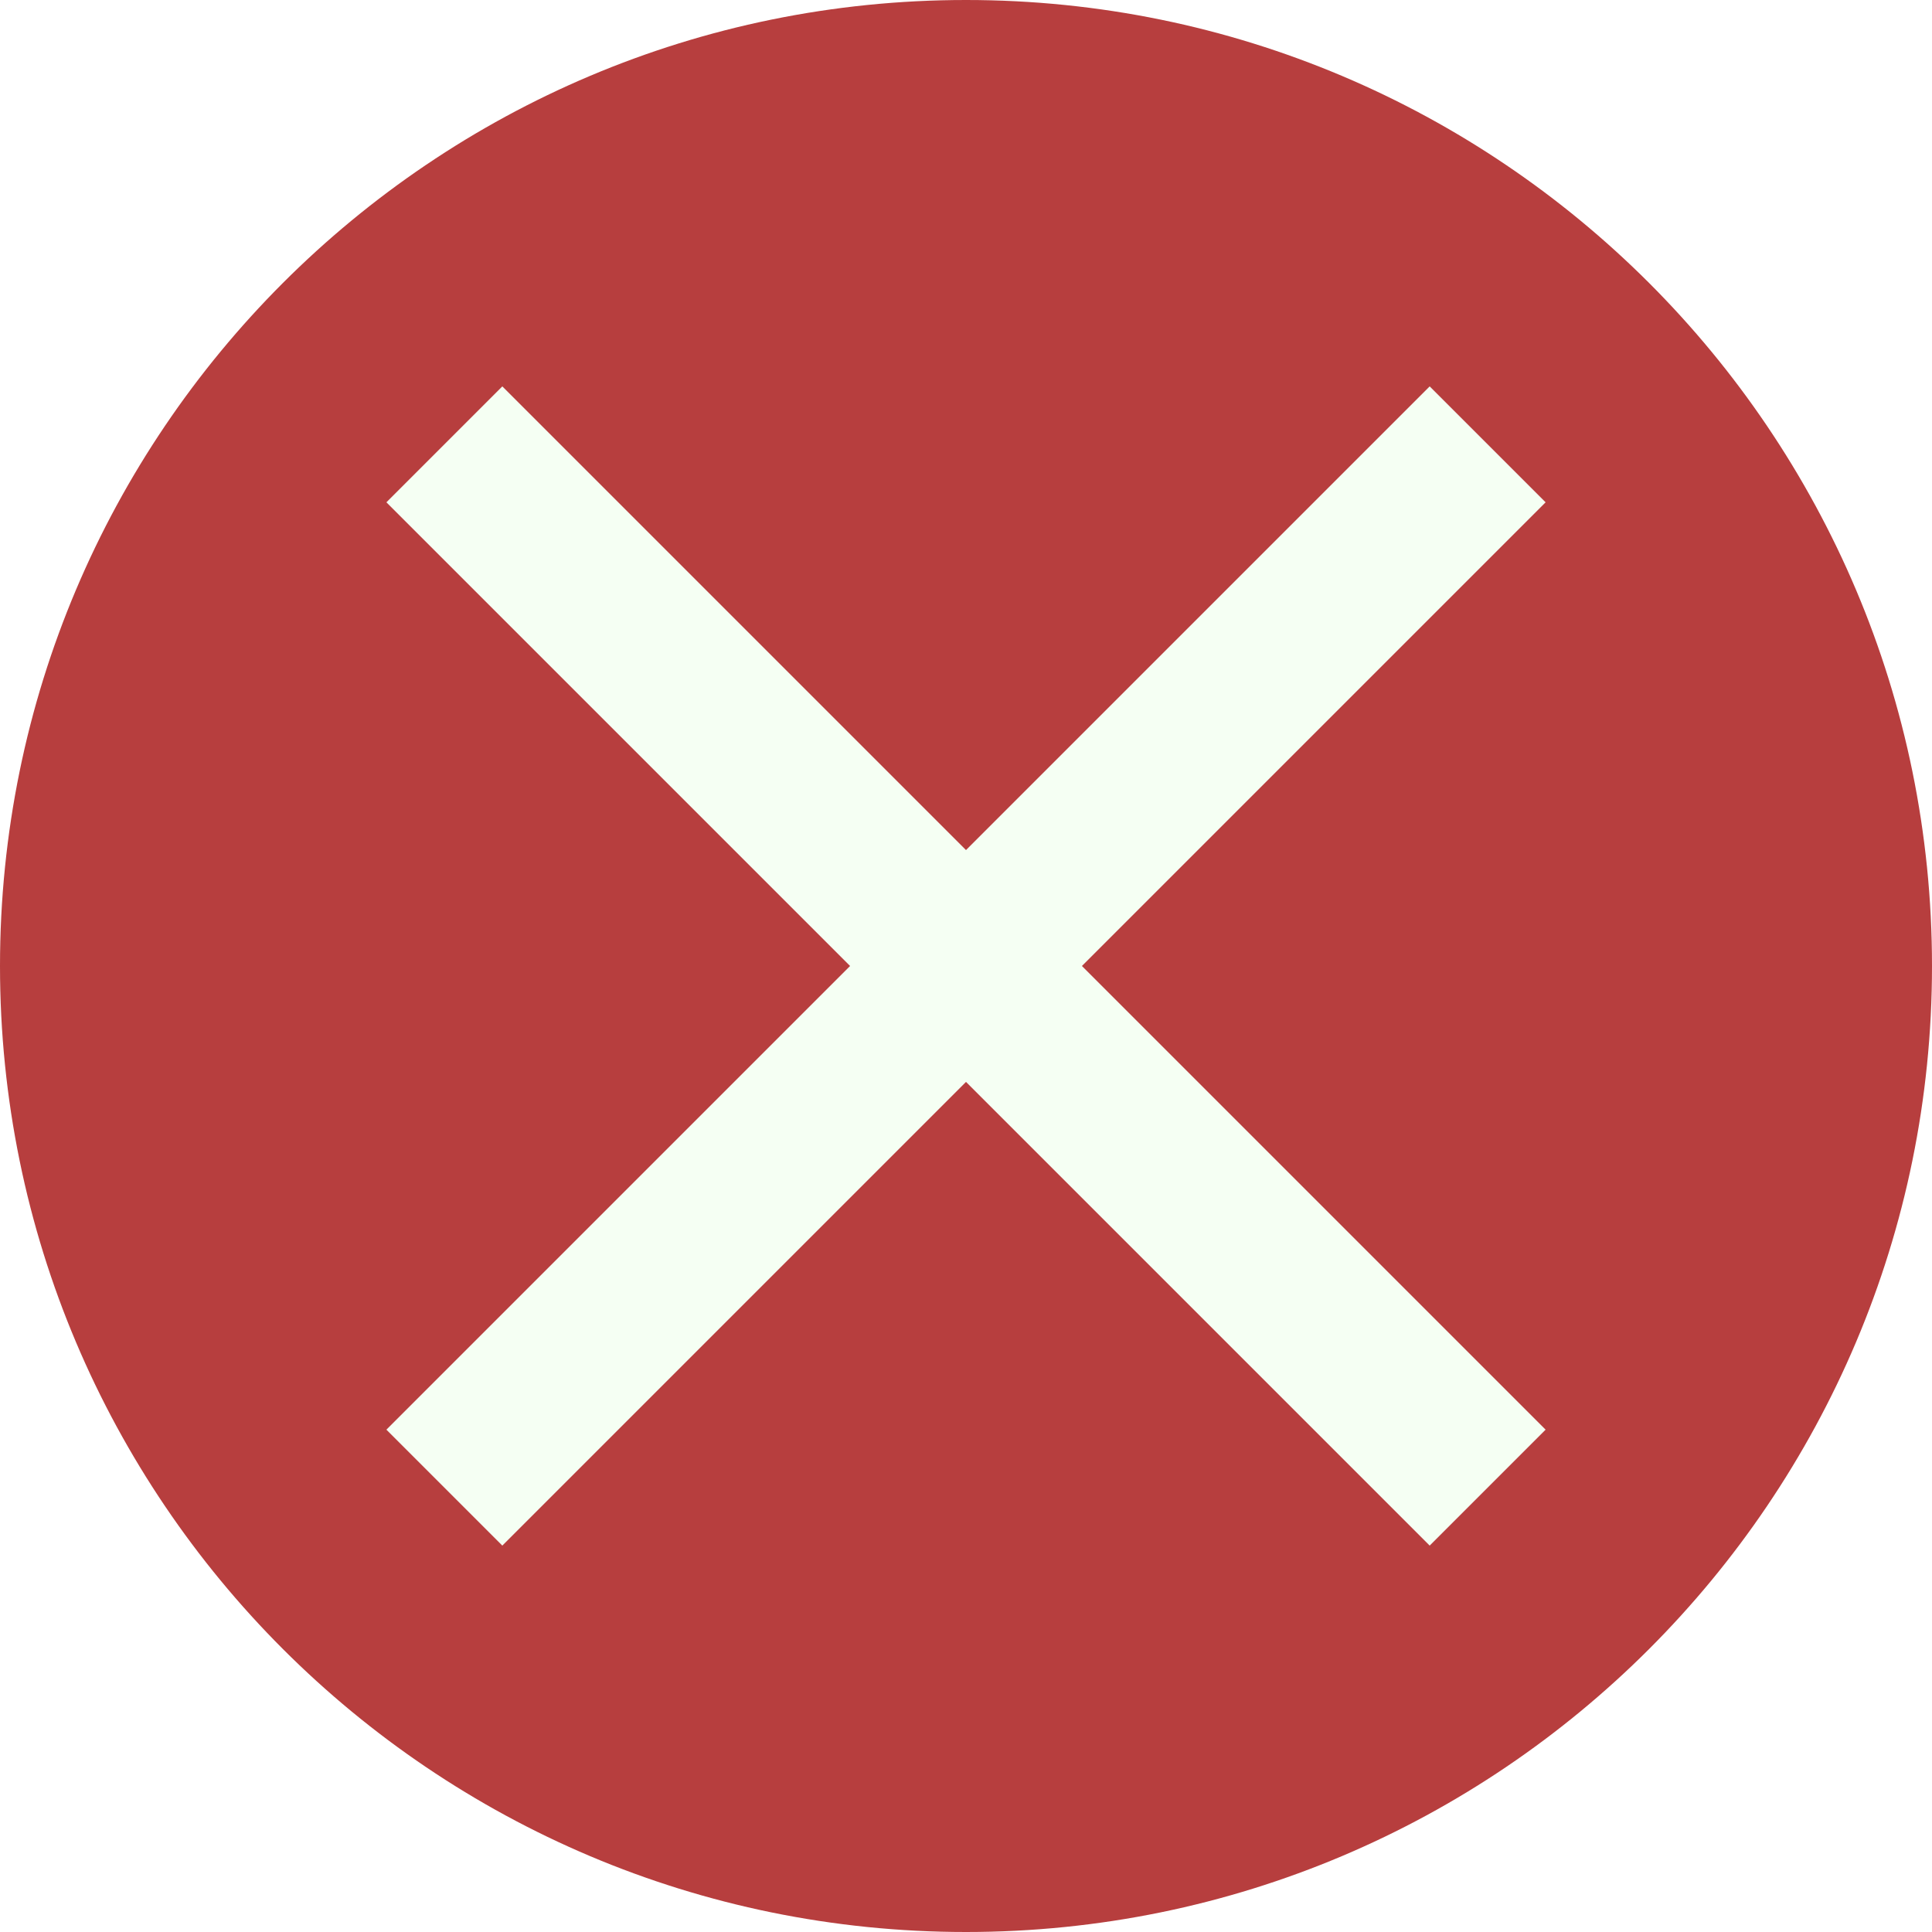
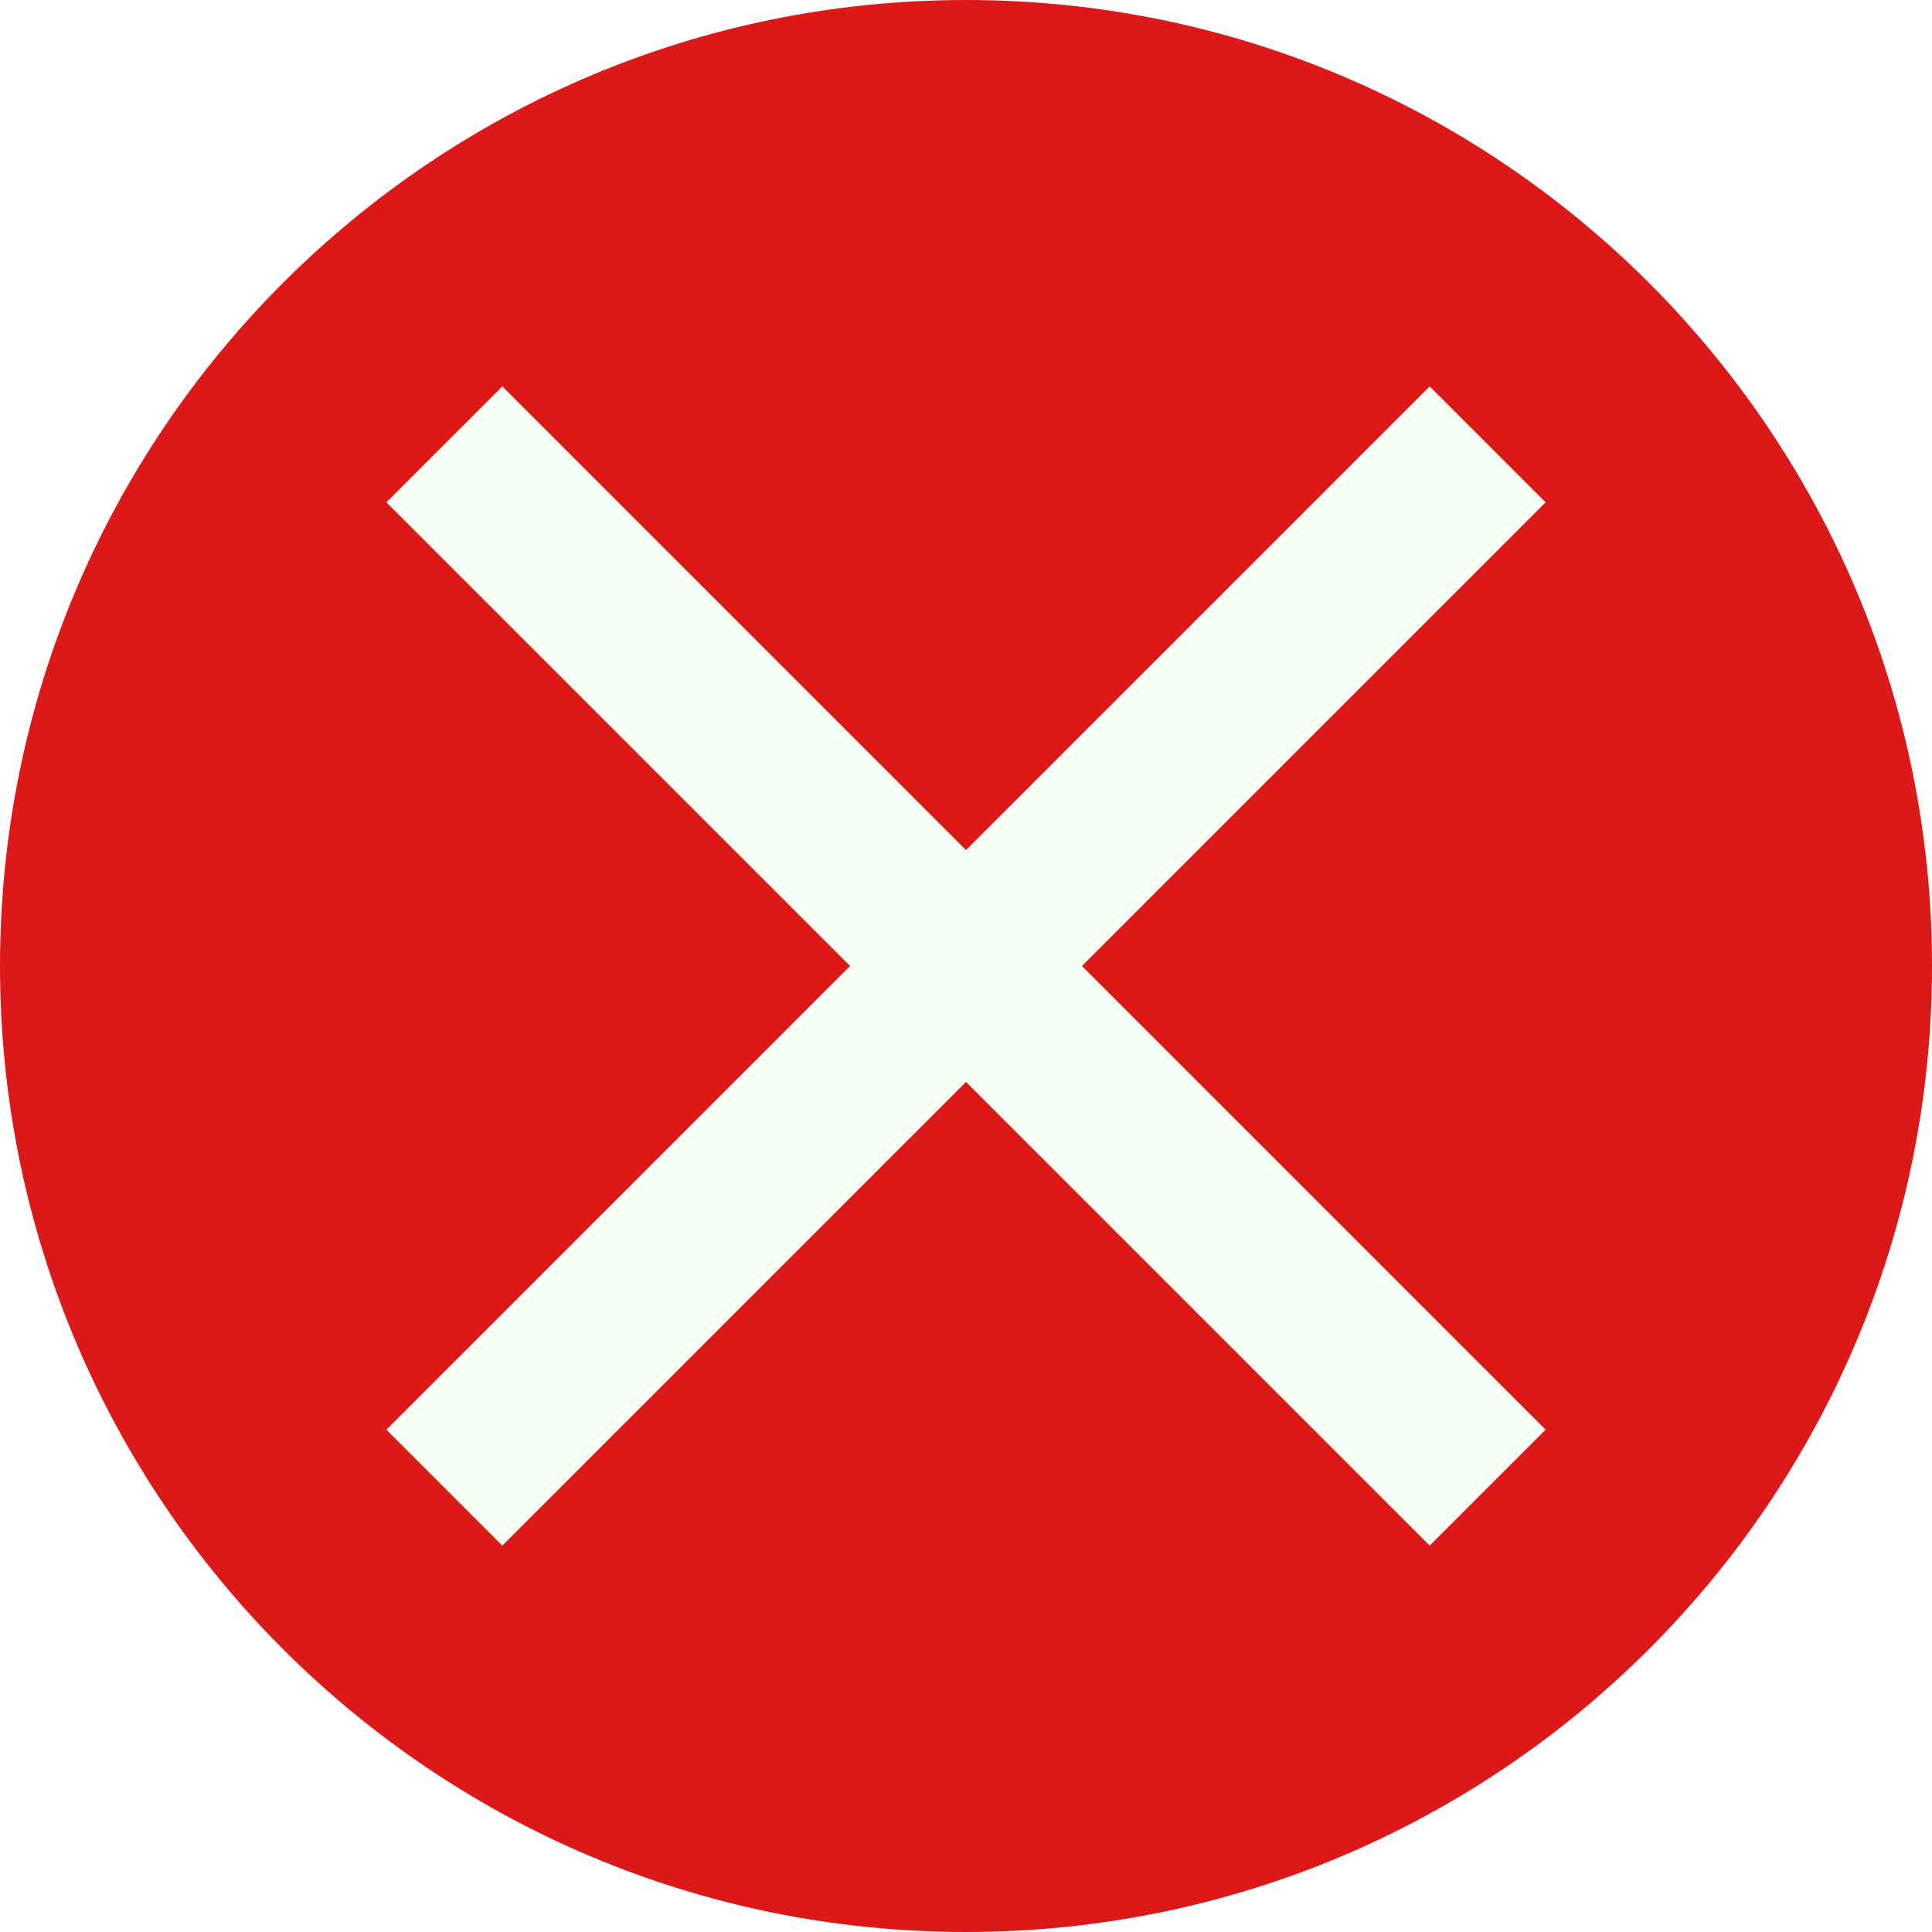
<svg xmlns="http://www.w3.org/2000/svg" width="40" height="40" viewBox="0 0 40 40" fill="none">
-   <rect width="40" height="40" rx="20" fill="#B73E3E" />
+   <rect width="40" height="40" rx="20" fill="#DC1818" />
  <path d="M10.4 32L8 29.6L17.6 20L8 10.4L10.4 8L20 17.6L29.6 8L32 10.4L22.4 20L32 29.6L29.6 32L20 22.4L10.4 32Z" fill="#F5FFF3" />
</svg>
